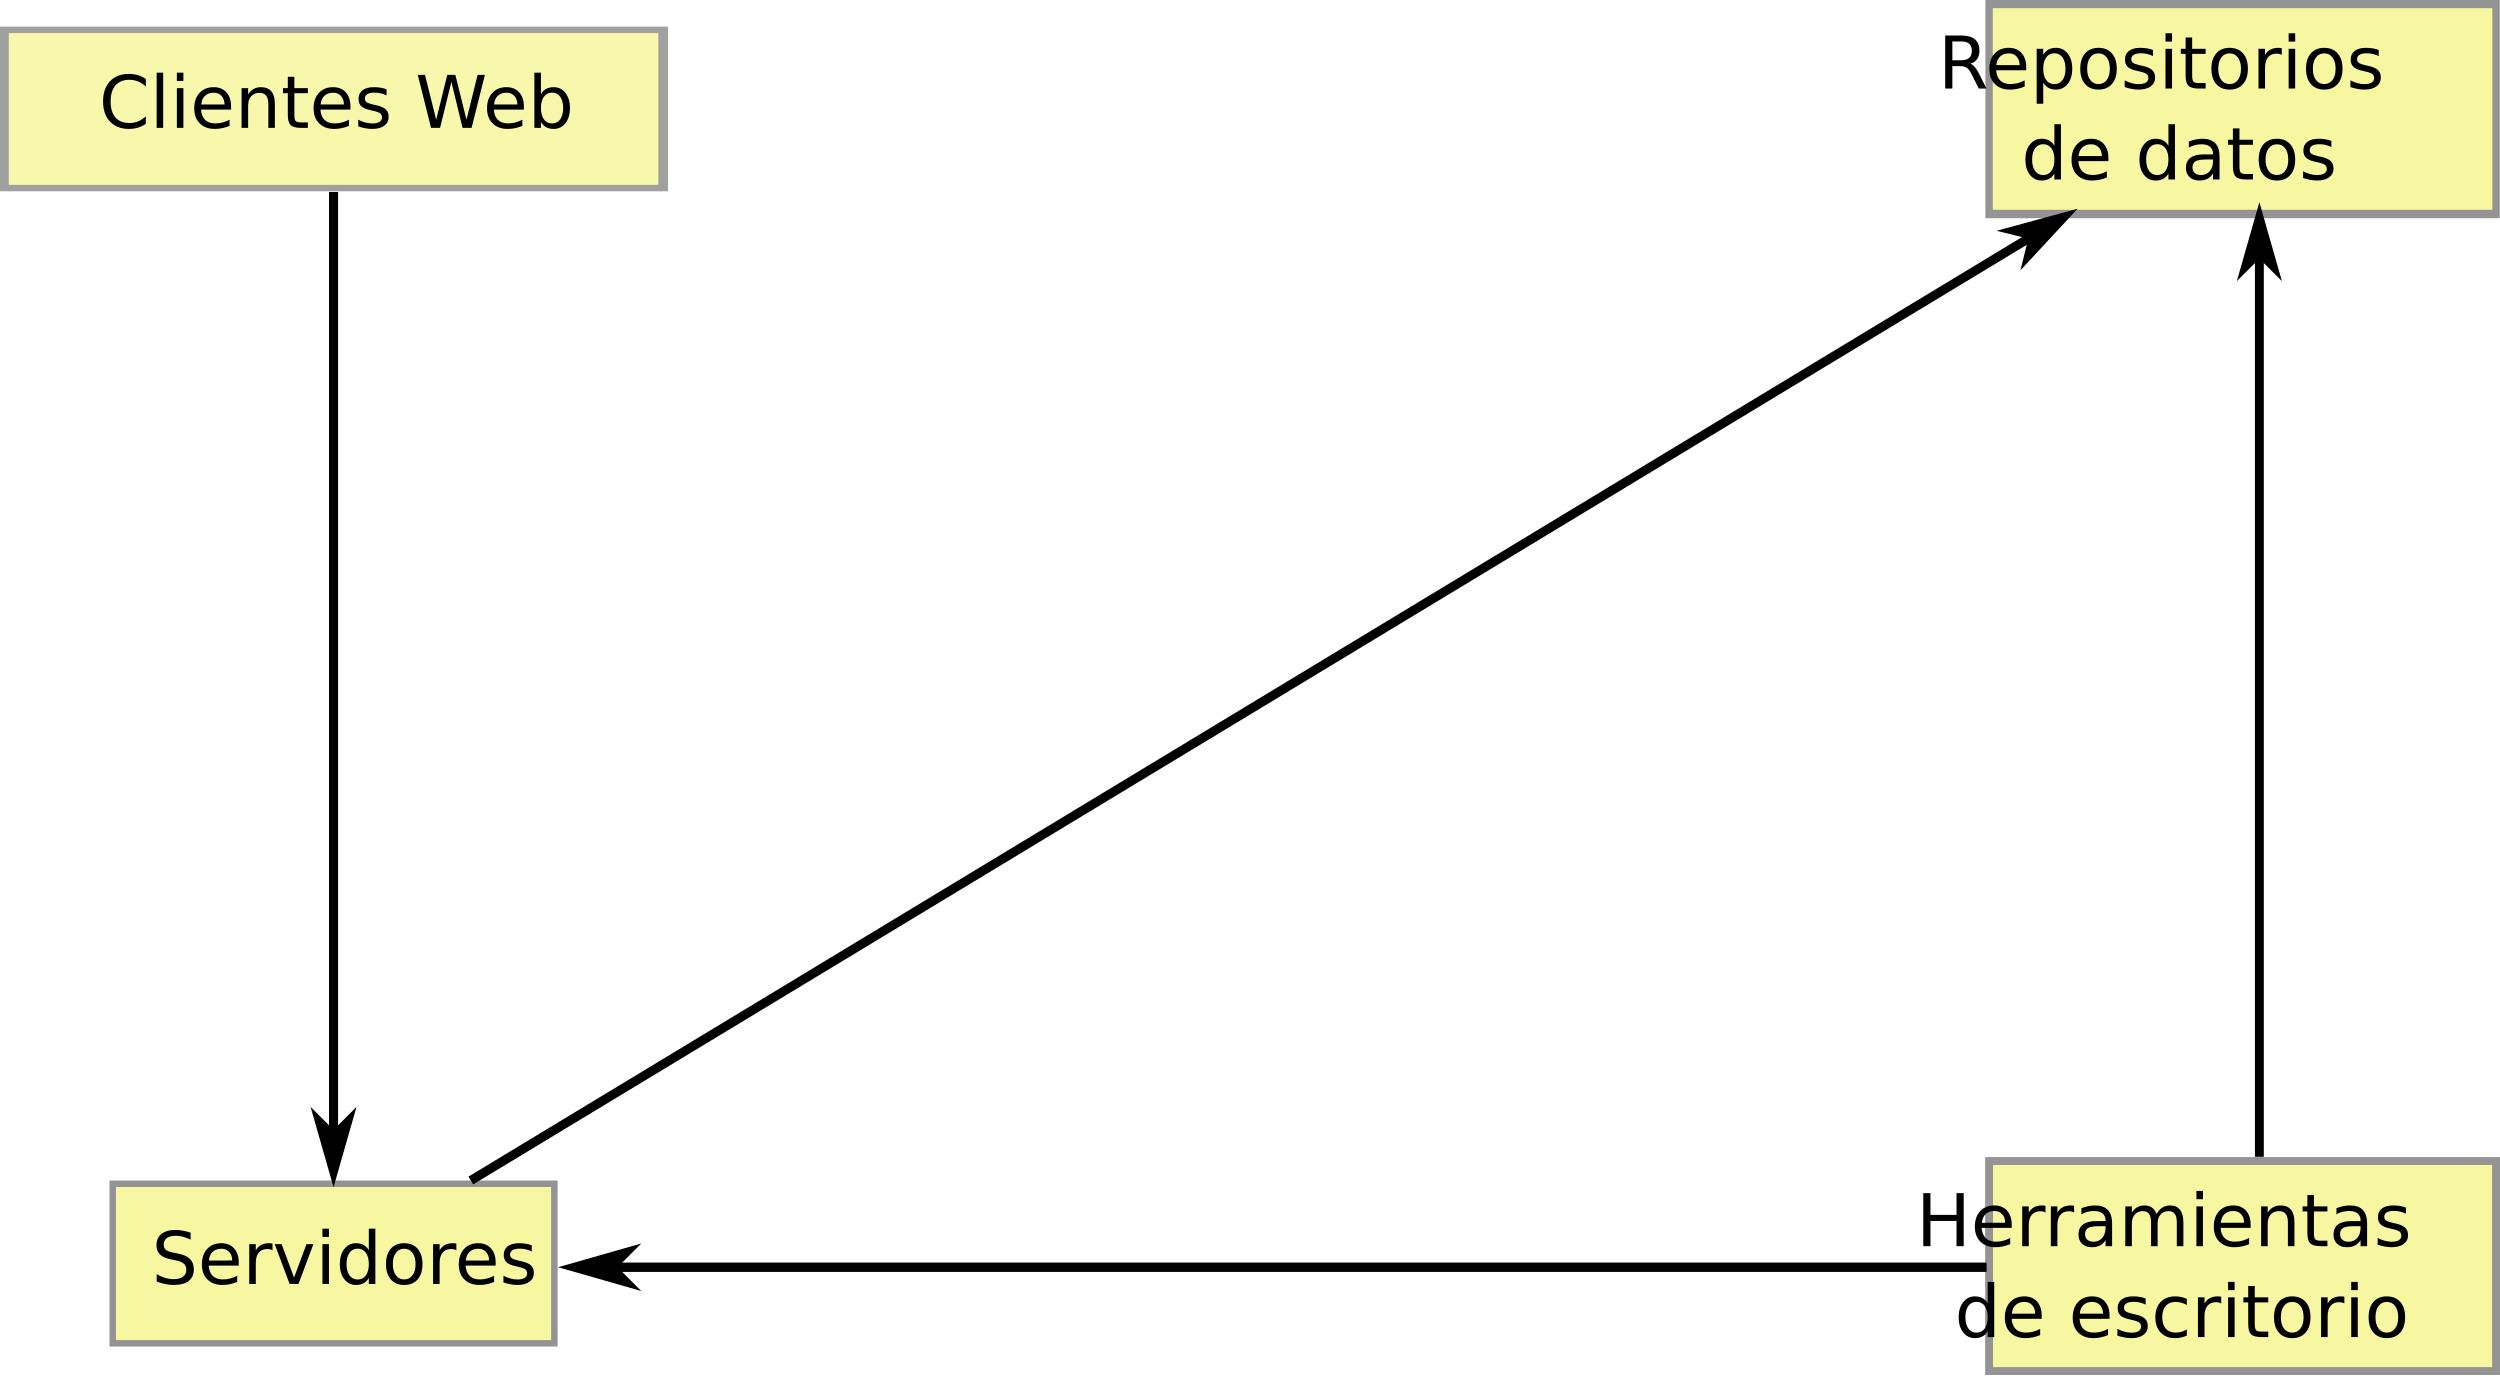
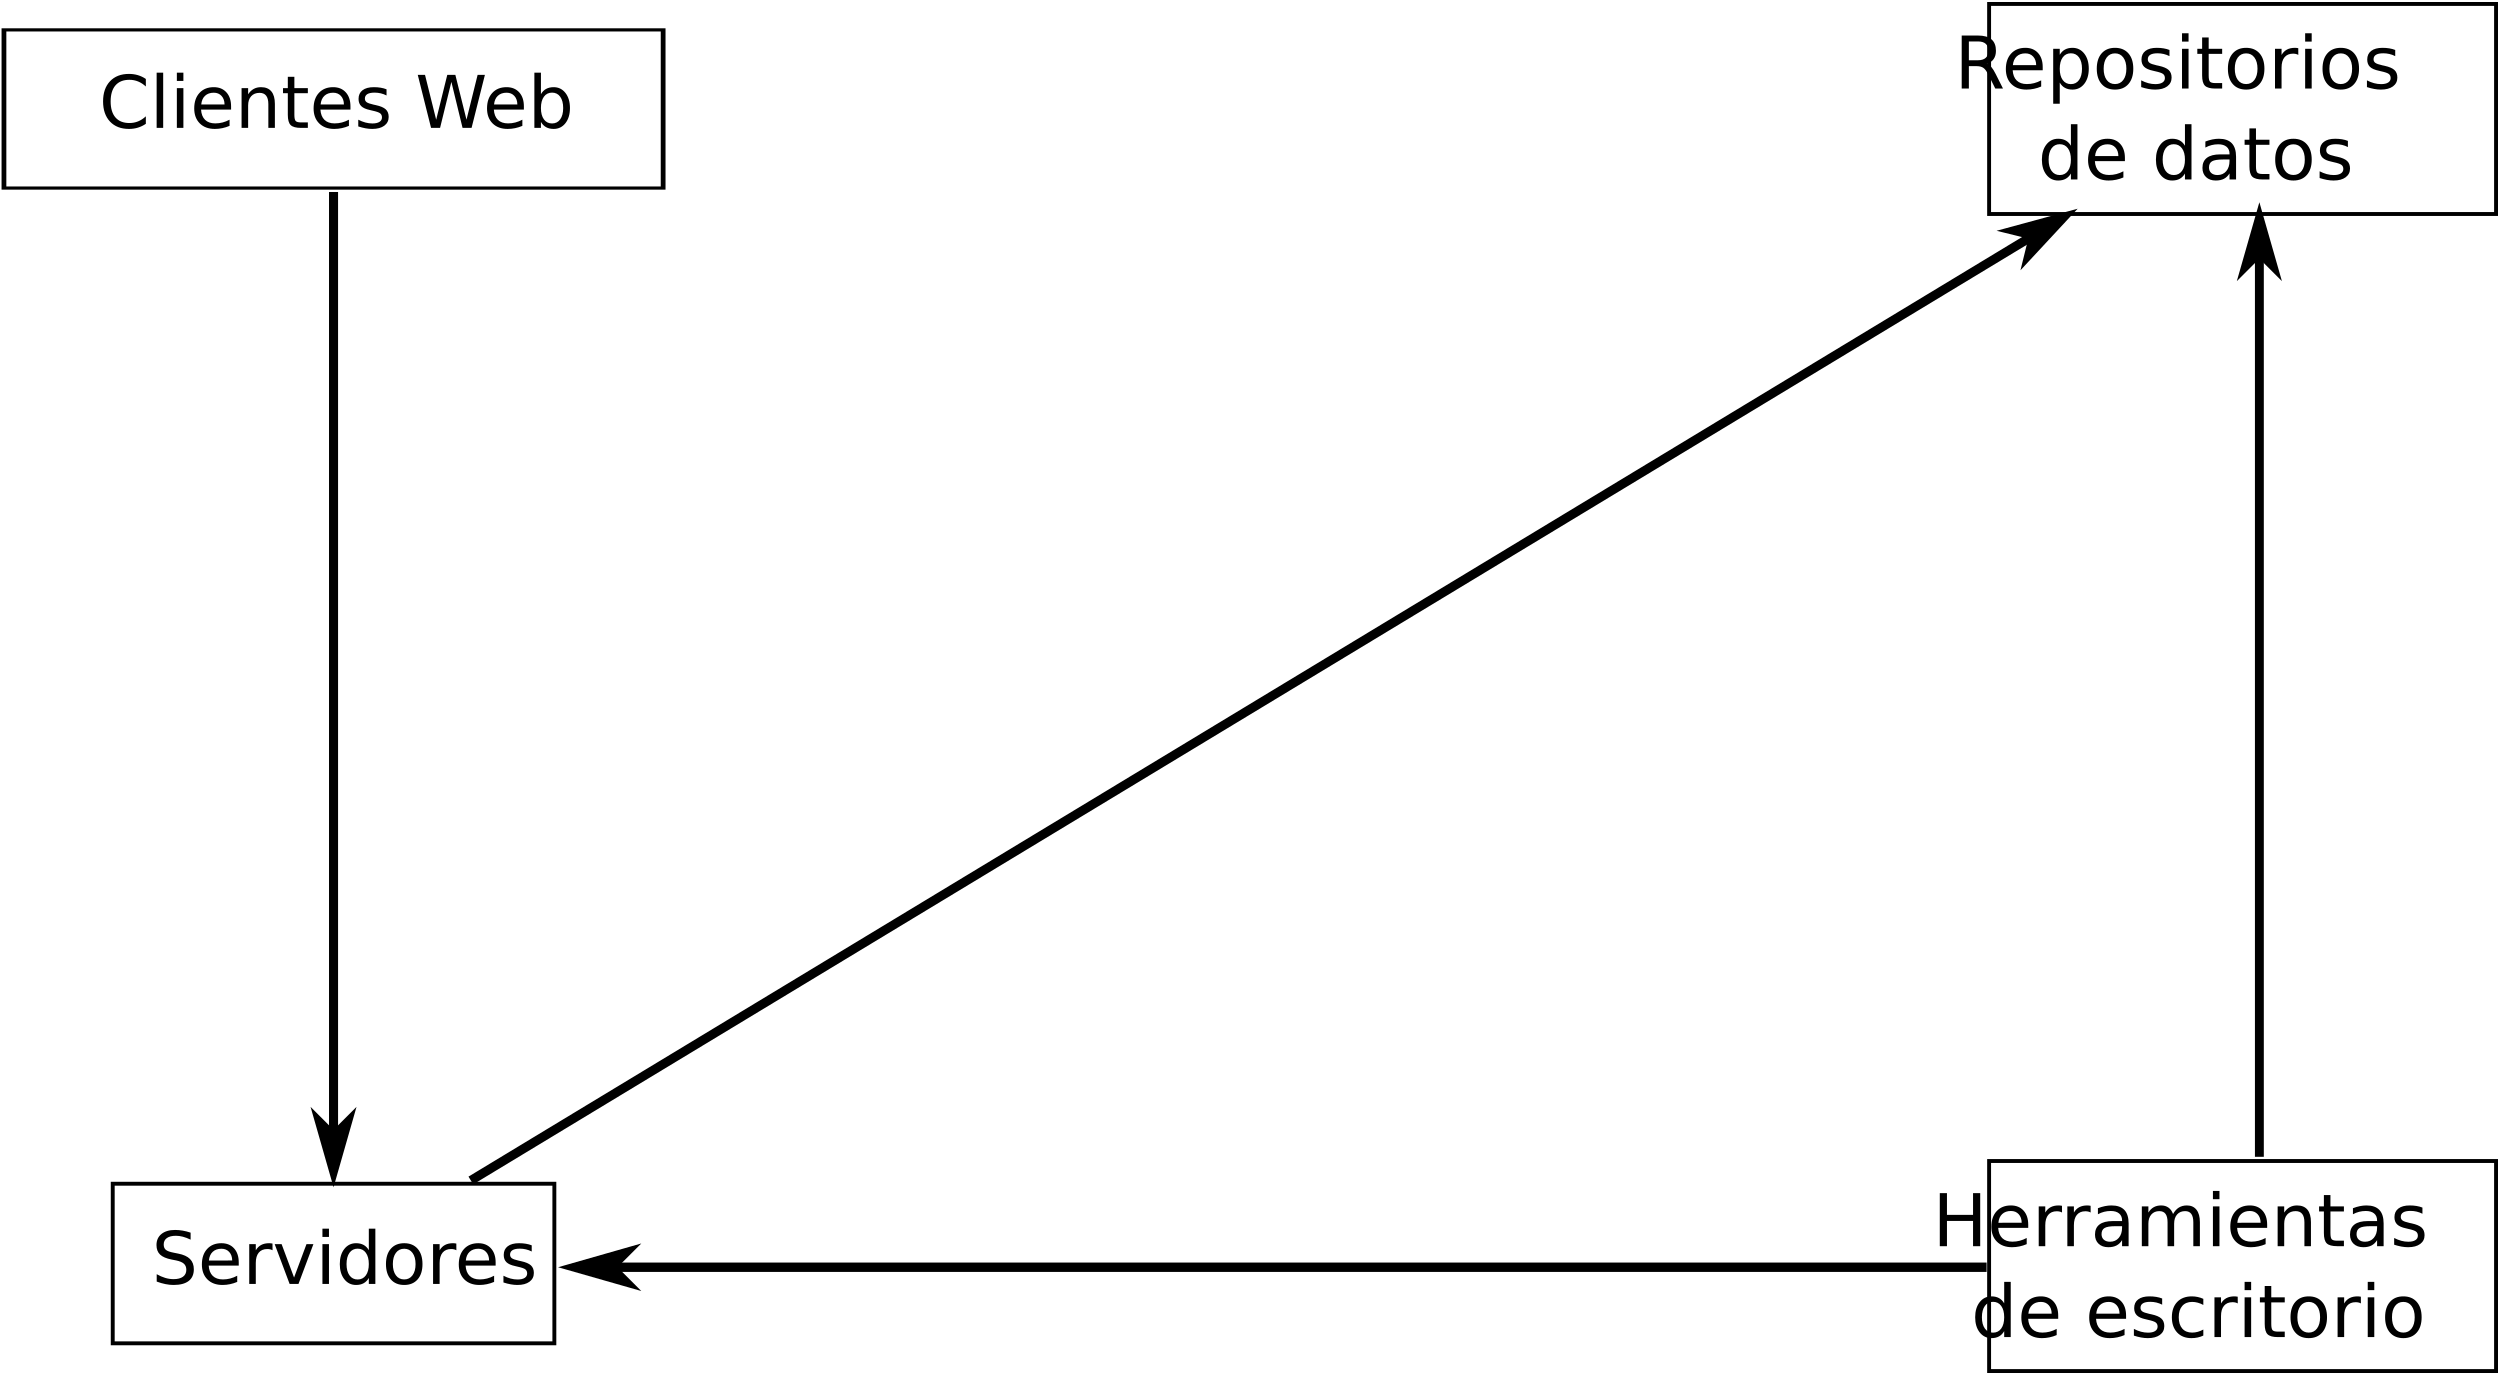
<svg xmlns="http://www.w3.org/2000/svg" width="1924.682" height="1058.579" id="svg2" version="1.0">
  <defs id="defs4">
    <marker orient="auto" refY="0" refX="0" id="Arrow1Mstart" style="overflow:visible">
      <path id="path4252" d="M 0,0 L 5,-5 L -12.5,0 L 5,5 L 0,0 z" style="fill-rule:evenodd;stroke:#000000;stroke-width:1pt;marker-start:none" transform="matrix(0.4,0,0,0.4,4,0)" />
    </marker>
    <marker orient="auto" refY="0" refX="0" id="Arrow1Mend" style="overflow:visible">
      <path id="path4285" d="M 0,0 L 5,-5 L -12.5,0 L 5,5 L 0,0 z" style="fill-rule:evenodd;stroke:#000000;stroke-width:1pt;marker-start:none" transform="matrix(-0.4,0,0,-0.4,-4,0)" />
    </marker>
    <linearGradient id="linearGradient3142">
      <stop style="stop-color:#dd8718;stop-opacity:1;" offset="0" id="stop3144" />
      <stop id="stop3152" offset="0.475" style="stop-color:#be0000;stop-opacity:0.498;" />
      <stop style="stop-color:#dd8718;stop-opacity:1;" offset="1" id="stop3146" />
    </linearGradient>
  </defs>
  <g id="layer1" transform="translate(942.2144,42.96298)">
-     <rect style="opacity:0.42;fill:#eded22;fill-opacity:1;fill-rule:nonzero;stroke:#000000;stroke-width:5;stroke-miterlimit:4;stroke-dasharray:none;stroke-opacity:1" id="rect3468" width="340" height="122.857" x="-855.429" y="868.362" />
+     <rect style="opacity:1;fill:none;fill-opacity:1;fill-rule:nonzero;stroke:#000000;stroke-width:3;stroke-miterlimit:4;stroke-dasharray:none;stroke-opacity:1" id="rect3468" width="340" height="122.857" x="-855.429" y="868.362" />
    <text xml:space="preserve" style="font-size:40px;font-style:normal;font-weight:normal;fill:#000000;fill-opacity:1;stroke:none;stroke-width:6.082;stroke-linecap:butt;stroke-linejoin:miter;stroke-miterlimit:4;stroke-dasharray:none;stroke-opacity:1;font-family:Bitstream Vera Sans" x="-825.429" y="945.505" id="text3470">
      <tspan id="tspan3472" x="-825.429" y="945.505" style="font-size:56px;stroke-width:6.082;stroke-miterlimit:4;stroke-dasharray:none">Servidores</tspan>
    </text>
-     <rect style="opacity:0.372;fill:#eded22;fill-opacity:1;fill-rule:nonzero;stroke:#000000;stroke-width:5;stroke-miterlimit:4;stroke-dasharray:none;stroke-opacity:1" id="rect3474" width="340" height="122.857" x="-632.857" y="468.076" transform="matrix(1.492617,0,0,0.9911956,5.43981,-483.9095)" />
+     <rect style="opacity:1;fill:none;fill-opacity:1;fill-rule:nonzero;stroke:#000000;stroke-width:2.466;stroke-miterlimit:4;stroke-dasharray:none;stroke-opacity:1" id="rect3474" width="340" height="122.857" x="-632.857" y="468.076" transform="matrix(1.492617,0,0,0.9911956,5.43981,-483.9095)" />
    <text xml:space="preserve" style="font-size:40px;font-style:normal;font-weight:normal;fill:#000000;fill-opacity:1;stroke:none;stroke-width:1px;stroke-linecap:butt;stroke-linejoin:miter;stroke-opacity:1;font-family:Bitstream Vera Sans" x="-866" y="55.505" id="text3476">
      <tspan id="tspan3478" x="-866" y="55.505" style="font-size:56px">Clientes Web</tspan>
    </text>
-     <g id="g5047">
-       <rect transform="matrix(1.14789,0,0,1.316254,-189.7812,-851.5871)" y="616.648" x="678.571" height="122.857" width="340" id="rect3494" style="opacity:0.42;fill:#eded22;fill-opacity:1;fill-rule:nonzero;stroke:#000000;stroke-width:4.948;stroke-miterlimit:4;stroke-dasharray:none;stroke-opacity:1" />
-       <text id="text3496" y="25.219" x="780" style="font-size:40px;font-style:normal;font-weight:normal;opacity:1;fill:#000000;fill-opacity:1;stroke:none;stroke-width:6.082;stroke-linecap:butt;stroke-linejoin:miter;stroke-miterlimit:4;stroke-dasharray:none;stroke-opacity:1;font-family:Bitstream Vera Sans" xml:space="preserve">
-         <tspan style="font-size:56px;text-align:center;text-anchor:middle;stroke-width:6.082;stroke-miterlimit:4;stroke-dasharray:none" y="25.219" x="787.765" id="tspan3498">Repositorios </tspan>
-         <tspan id="tspan3500" style="font-size:56px;text-align:center;text-anchor:middle;stroke-width:6.082;stroke-miterlimit:4;stroke-dasharray:none" y="95.219" x="780">de datos</tspan>
-       </text>
-     </g>
-     <path style="fill:none;fill-rule:evenodd;stroke:#000000;stroke-width:6.966;stroke-linecap:butt;stroke-linejoin:miter;marker-start:url(#Arrow1Mstart);marker-end:none;stroke-miterlimit:4;stroke-dasharray:none;stroke-opacity:1" d="M -685.429,857.366 L -685.429,104.845" id="path2301" />
-     <path style="fill:none;fill-rule:evenodd;stroke:#000000;stroke-width:7;stroke-linecap:butt;stroke-linejoin:miter;marker-end:url(#Arrow1Mend);stroke-miterlimit:4;stroke-dasharray:none;stroke-opacity:1" d="M -579.723,865.862 L 645.511,124.862" id="path2305" />
-     <path style="fill:none;fill-rule:evenodd;stroke:#000000;stroke-width:7.209;stroke-linecap:butt;stroke-linejoin:miter;marker-end:url(#Arrow1Mend);stroke-miterlimit:4;stroke-dasharray:none;stroke-opacity:1" d="M 587.217,932.648 L -498.35,932.648" id="path3294" />
-     <g id="g5041" transform="translate(69.35689,118)">
-       <rect y="732.864" x="519.787" height="161.711" width="390.283" id="rect5027" style="opacity:0.42;fill:#eded22;fill-opacity:1;fill-rule:nonzero;stroke:#000000;stroke-width:6.082;stroke-miterlimit:4;stroke-dasharray:none;stroke-opacity:1" />
-       <text id="text5031" y="798.434" x="712.686" style="font-size:40px;font-style:normal;font-weight:normal;opacity:1;fill:#000000;fill-opacity:1;stroke:none;stroke-width:6.082;stroke-linecap:butt;stroke-linejoin:miter;stroke-miterlimit:4;stroke-dasharray:none;stroke-opacity:1;font-family:Bitstream Vera Sans" xml:space="preserve">
-         <tspan id="tspan5035" style="font-size:56px;text-align:center;text-anchor:middle;stroke-width:6.082;stroke-miterlimit:4;stroke-dasharray:none" y="798.434" x="720.452">Herramientas </tspan>
-         <tspan id="tspan5039" style="font-size:56px;text-align:center;text-anchor:middle;stroke-width:6.082;stroke-miterlimit:4;stroke-dasharray:none" y="868.434" x="712.686">de escritorio</tspan>
-       </text>
-     </g>
-     <path style="fill:none;fill-rule:evenodd;stroke:#000000;stroke-width:6.838;stroke-linecap:butt;stroke-linejoin:miter;marker-start:url(#Arrow1Mstart);marker-end:none;stroke-miterlimit:4;stroke-dasharray:none;stroke-opacity:1" d="M 797.214,126.197 L 797.214,847.633" id="path5053" />
+     <rect style="opacity:1;fill:none;fill-opacity:1;fill-rule:nonzero;stroke:#000000;stroke-opacity:1;stroke-width:3;stroke-miterlimit:4;stroke-dasharray:none" id="rect3494" width="390.283" height="161.711" x="589.144" y="-39.922" />
+     <text xml:space="preserve" style="font-size:40px;font-style:normal;font-weight:normal;fill:#000000;fill-opacity:1;stroke:none;font-family:Bitstream Vera Sans" x="780" y="25.219" id="text3496">
+       <tspan id="tspan3498" x="787.765" y="25.219" style="font-size:56px;text-align:center;text-anchor:middle;stroke:none">Repositorios </tspan>
+       <tspan x="780" y="95.219" style="font-size:56px;text-align:center;text-anchor:middle;stroke:none" id="tspan3500">de datos</tspan>
+     </text>
+     <path style="fill:none;stroke:#000000;stroke-width:6.966;stroke-linecap:butt;stroke-linejoin:miter;stroke-miterlimit:4;stroke-opacity:1;stroke-dasharray:none;marker-start:url(#Arrow1Mstart);marker-end:none" d="m -685.429,857.366 0,-752.521" id="path2301" />
+     <path style="fill:none;stroke:#000000;stroke-width:7;stroke-linecap:butt;stroke-linejoin:miter;stroke-miterlimit:4;stroke-opacity:1;stroke-dasharray:none;marker-end:url(#Arrow1Mend)" d="M -579.723,865.862 645.511,124.862" id="path2305" />
+     <path style="fill:none;stroke:#000000;stroke-width:7.209;stroke-linecap:butt;stroke-linejoin:miter;stroke-miterlimit:4;stroke-opacity:1;stroke-dasharray:none;marker-end:url(#Arrow1Mend)" d="m 587.217,932.648 -1085.567,0" id="path3294" />
+     <rect style="opacity:1;fill:none;fill-opacity:1;fill-rule:nonzero;stroke:#000000;stroke-opacity:1;stroke-width:3;stroke-miterlimit:4;stroke-dasharray:none" id="rect5027" width="390.283" height="161.711" x="589.144" y="850.864" />
+     <text xml:space="preserve" style="font-size:40px;font-style:normal;font-weight:normal;fill:#000000;fill-opacity:1;stroke:none;font-family:Bitstream Vera Sans" x="782.043" y="916.434" id="text5031">
+       <tspan x="789.809" y="916.434" style="font-size:56px;text-align:center;text-anchor:middle;stroke:none" id="tspan5035">Herramientas </tspan>
+       <tspan x="782.043" y="986.434" style="font-size:56px;text-align:center;text-anchor:middle;stroke:none" id="tspan5039">de escritorio</tspan>
+     </text>
+     <path style="fill:none;stroke:#000000;stroke-width:6.838;stroke-linecap:butt;stroke-linejoin:miter;stroke-miterlimit:4;stroke-opacity:1;stroke-dasharray:none;marker-start:url(#Arrow1Mstart);marker-end:none" d="m 797.214,126.197 0,721.436" id="path5053" />
  </g>
</svg>
